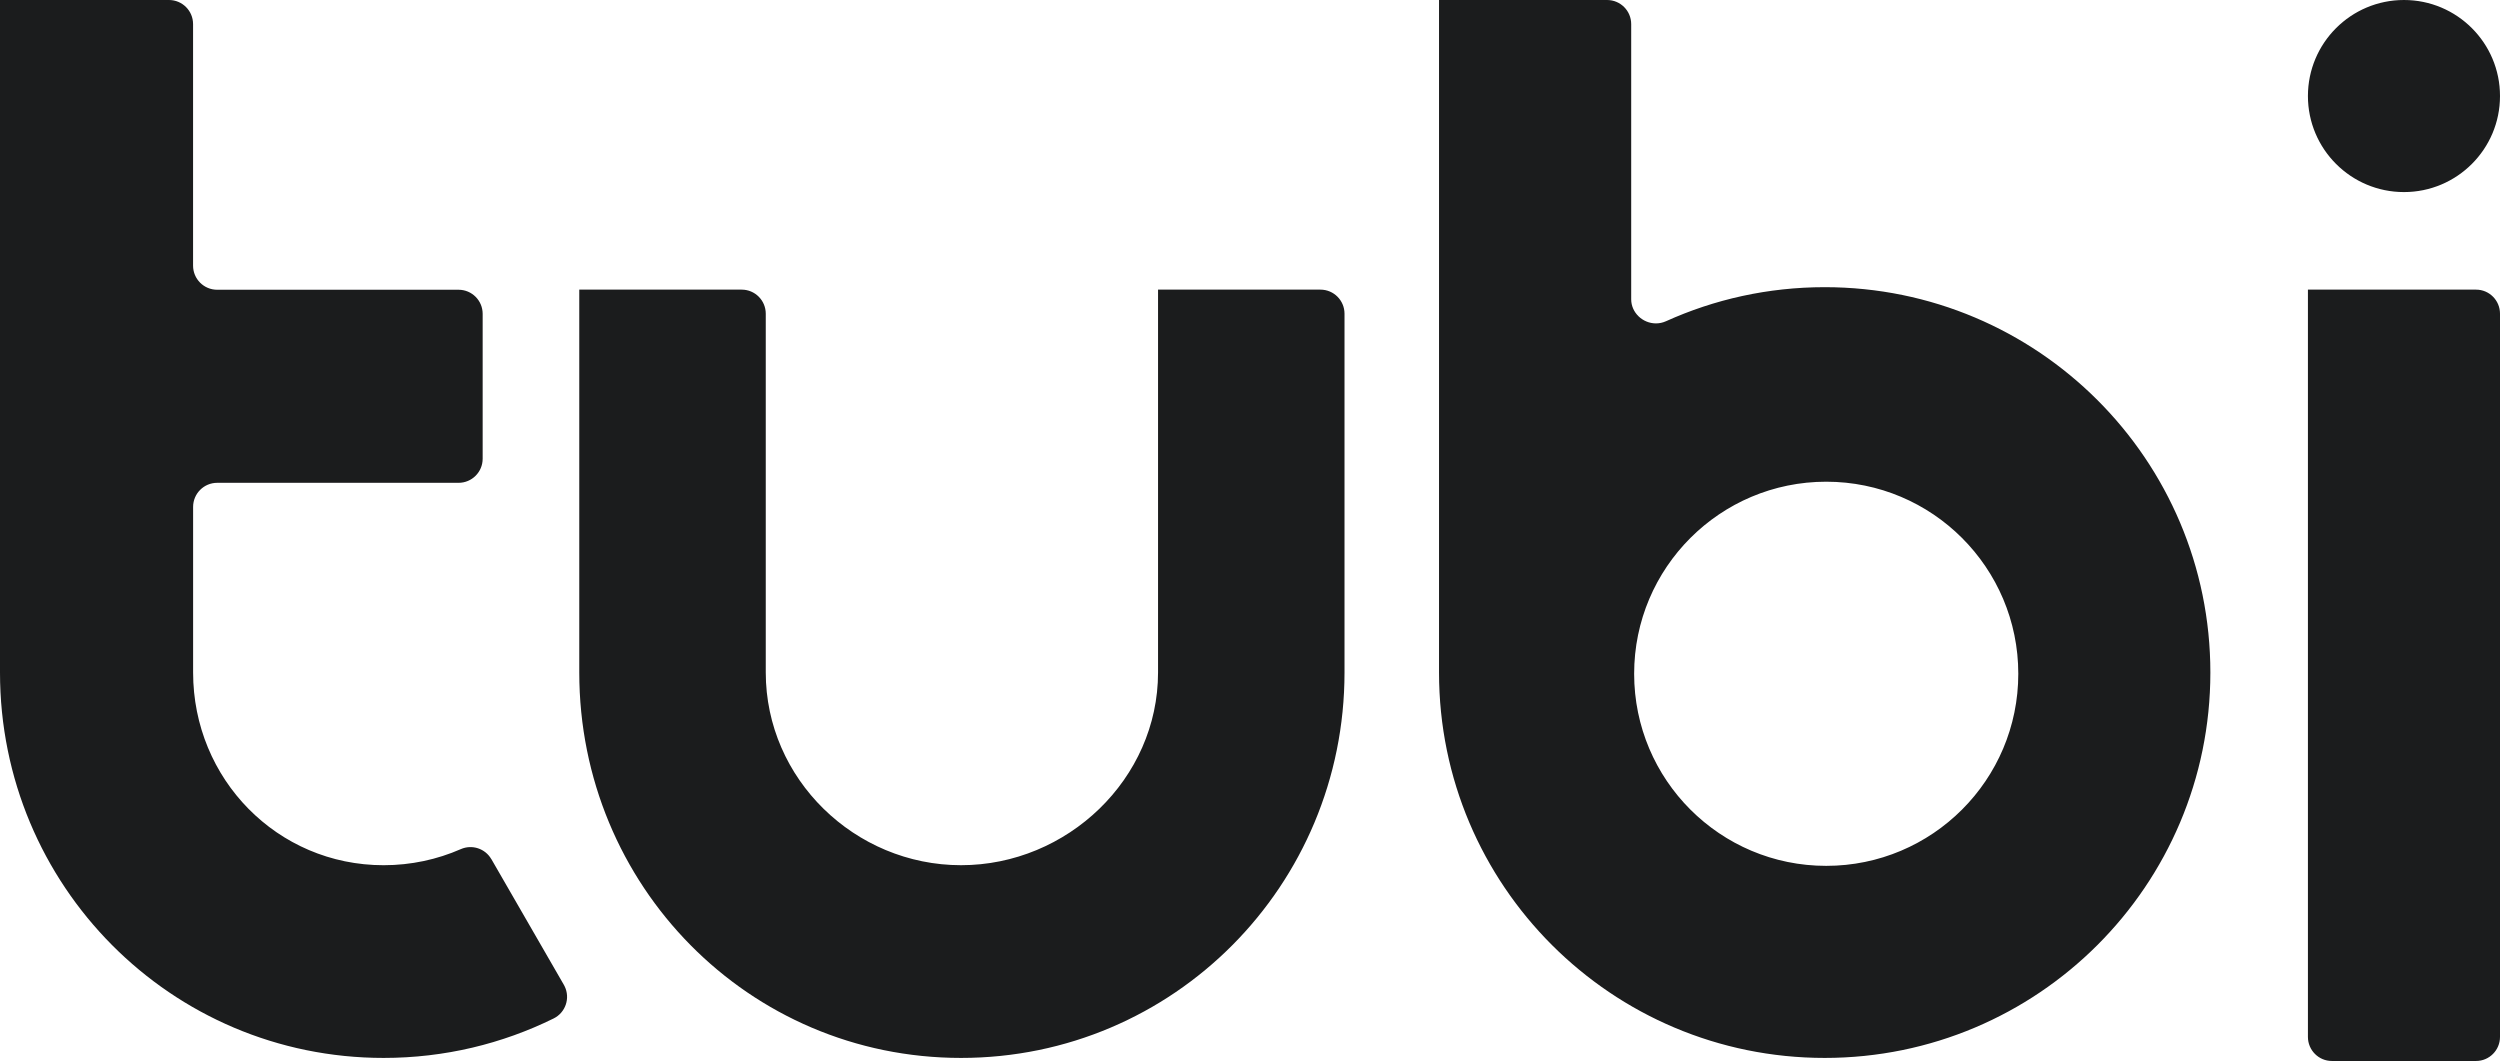
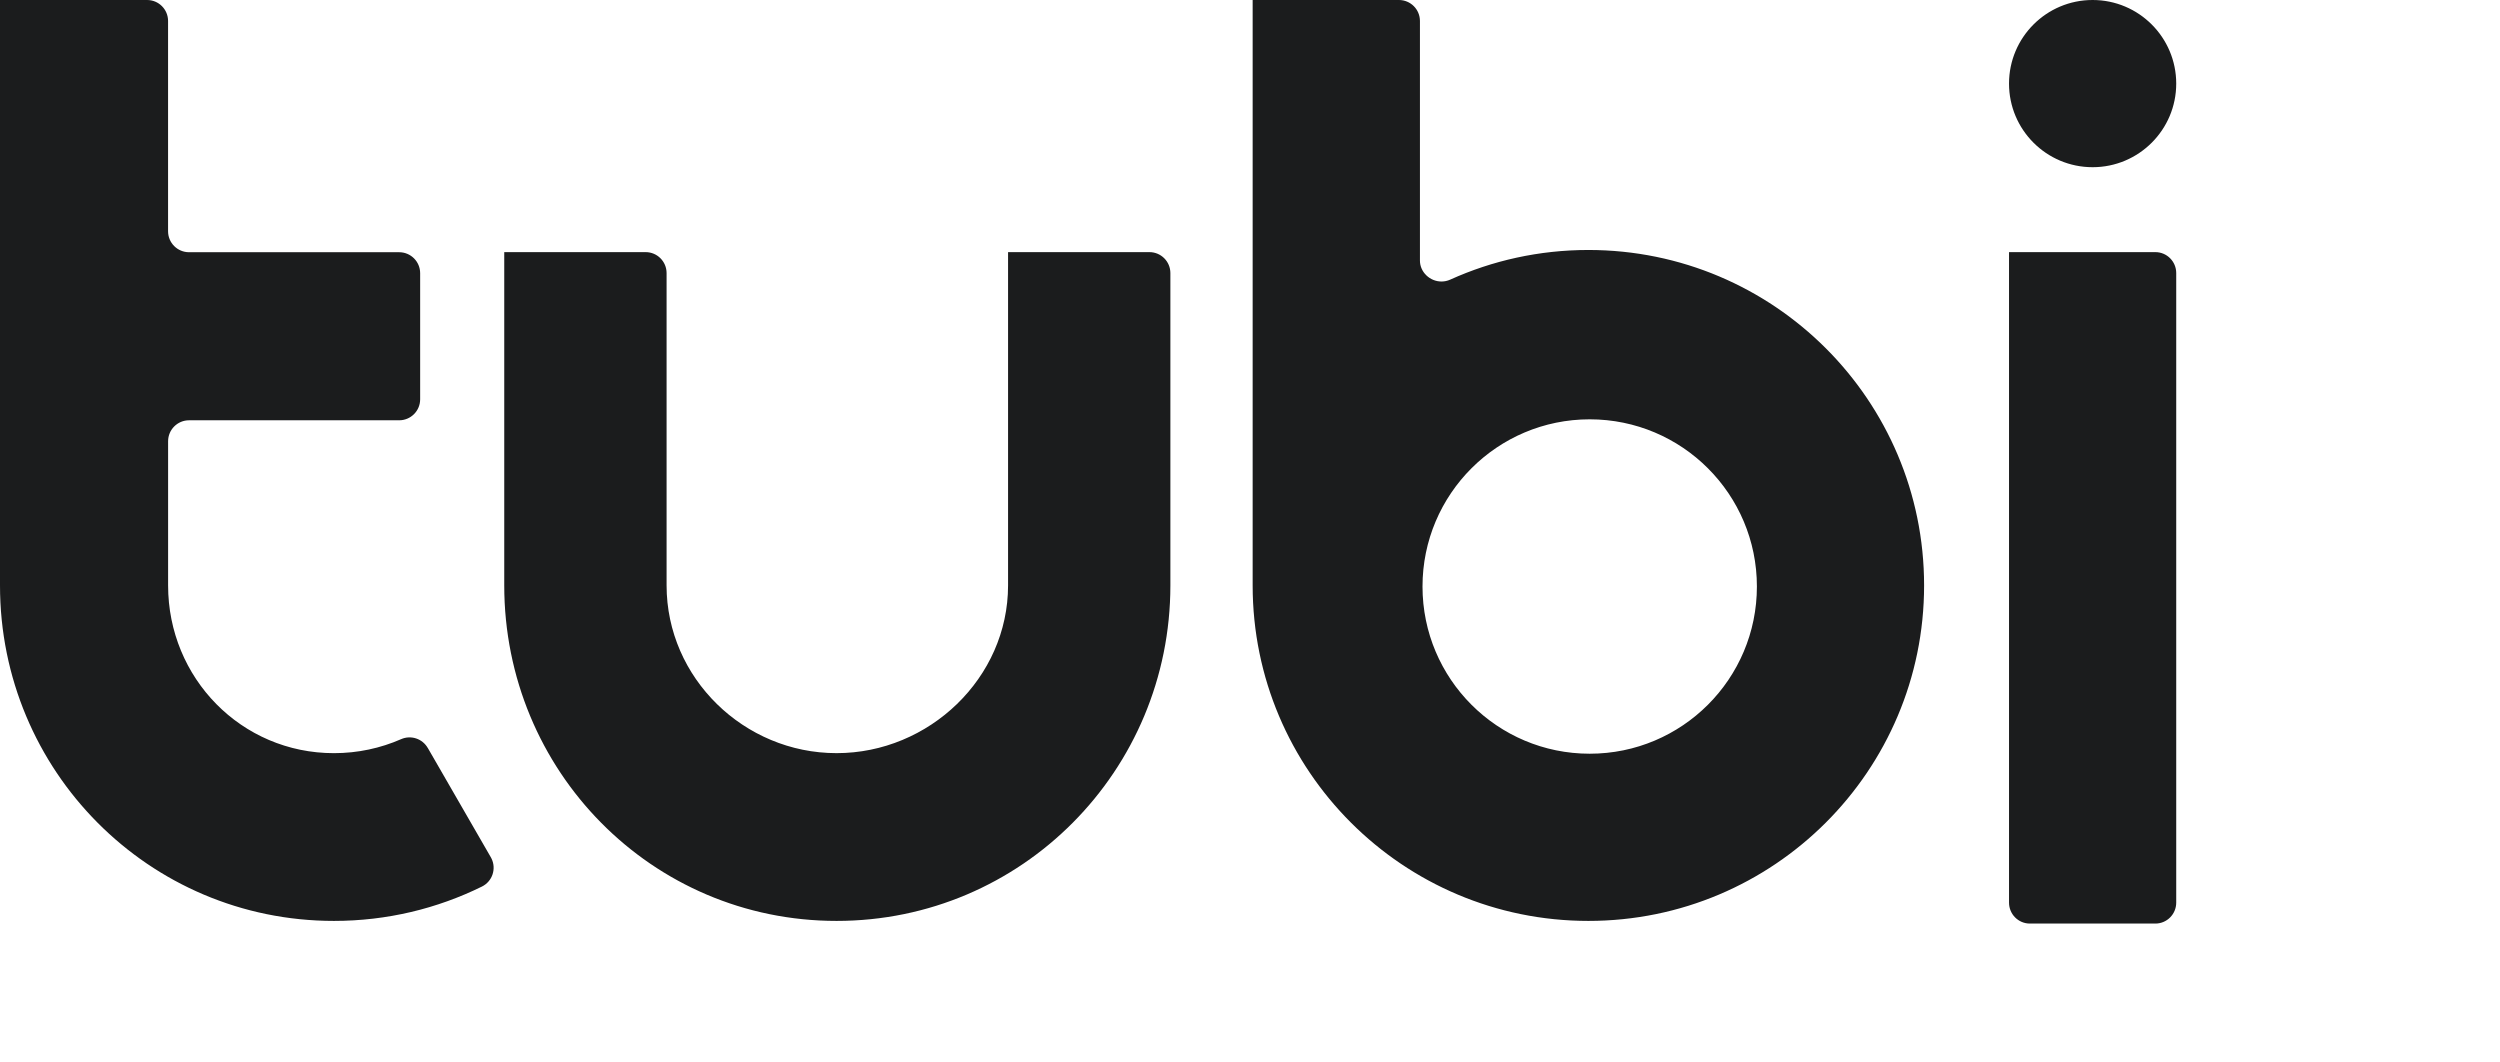
- <svg xmlns="http://www.w3.org/2000/svg" viewBox="0 0 820 348" version="1.1">
+ <svg xmlns="http://www.w3.org/2000/svg" viewBox="0 0 942 400" version="1.1">
  <g id="Page-1" stroke="none" stroke-width="1" fill="none" fill-rule="evenodd">
    <path d="M812.146,95 L757,95 L757,340.112 C757,344.467 760.518,348 764.854,348 L812.146,348 C816.482,348 820,344.467 820,340.112 L820,102.888 C820,98.533 816.482,95 812.146,95 Z M788.5,0 C771.104,0 757,14.104 757,31.5 C757,48.896 771.104,63 788.5,63 C805.896,63 820,48.896 820,31.5 C820,14.104 805.896,0 788.5,0 Z M433.111,95 L379.838,95 L379.838,220.572 C379.838,255.486 350.084,283.785 315.224,283.785 C280.365,283.785 251.17,255.486 251.17,220.572 L251.17,102.901 C251.17,98.538 247.639,95 243.281,95 L190,95 L190,220.572 C190,290.397 245.507,347 315.224,347 C384.943,347 441,290.397 441,220.572 L441,102.901 C441,98.538 437.467,95 433.111,95 Z M662,221.001 C662,186.208 633.794,158 598.999,158 C564.206,158 536,186.208 536,221.001 C536,255.796 564.206,284 598.999,284 C633.794,284 662,255.796 662,221.001 Z M725,220.595 C725,290.408 668.364,347 598.499,347 C528.636,347 472,290.408 472,220.595 L472,0 L527.124,0 C531.491,0 535.032,3.538 535.032,7.899 L535.032,98.174 C535.032,102.538 538.79,106.075 543.155,106.075 C544.279,106.075 545.391,105.835 546.414,105.374 L546.416,105.376 C562.301,98.193 579.932,94.193 598.499,94.193 C668.364,94.193 725,150.785 725,220.595 Z M185.186,323.475 C187.112,327.391 185.503,332.127 181.591,334.056 C164.772,342.344 145.844,347 125.829,347 C56.043,347 0,290.403 0,220.584 L0,0 L55.431,0 C59.791,0 63.327,3.536 63.327,7.9 L63.327,87.137 C63.327,91.499 66.864,95.037 71.226,95.037 L150.415,95.037 C154.777,95.037 158.313,98.575 158.313,102.939 L158.313,150.464 C158.313,154.826 154.777,158.364 150.415,158.364 L71.238,158.364 C66.876,158.364 63.34,161.902 63.34,166.264 L63.34,220.584 C63.34,255.495 90.937,283.791 125.829,283.791 C134.831,283.791 143.395,281.909 151.148,278.513 C154.832,276.897 159.143,278.312 161.155,281.799 L161.168,281.791 L184.948,323.023 L184.941,323.017 L185.186,323.475 L185.186,323.475 Z" id="Fill-72" fill="#1B1C1D" />
  </g>
</svg>
